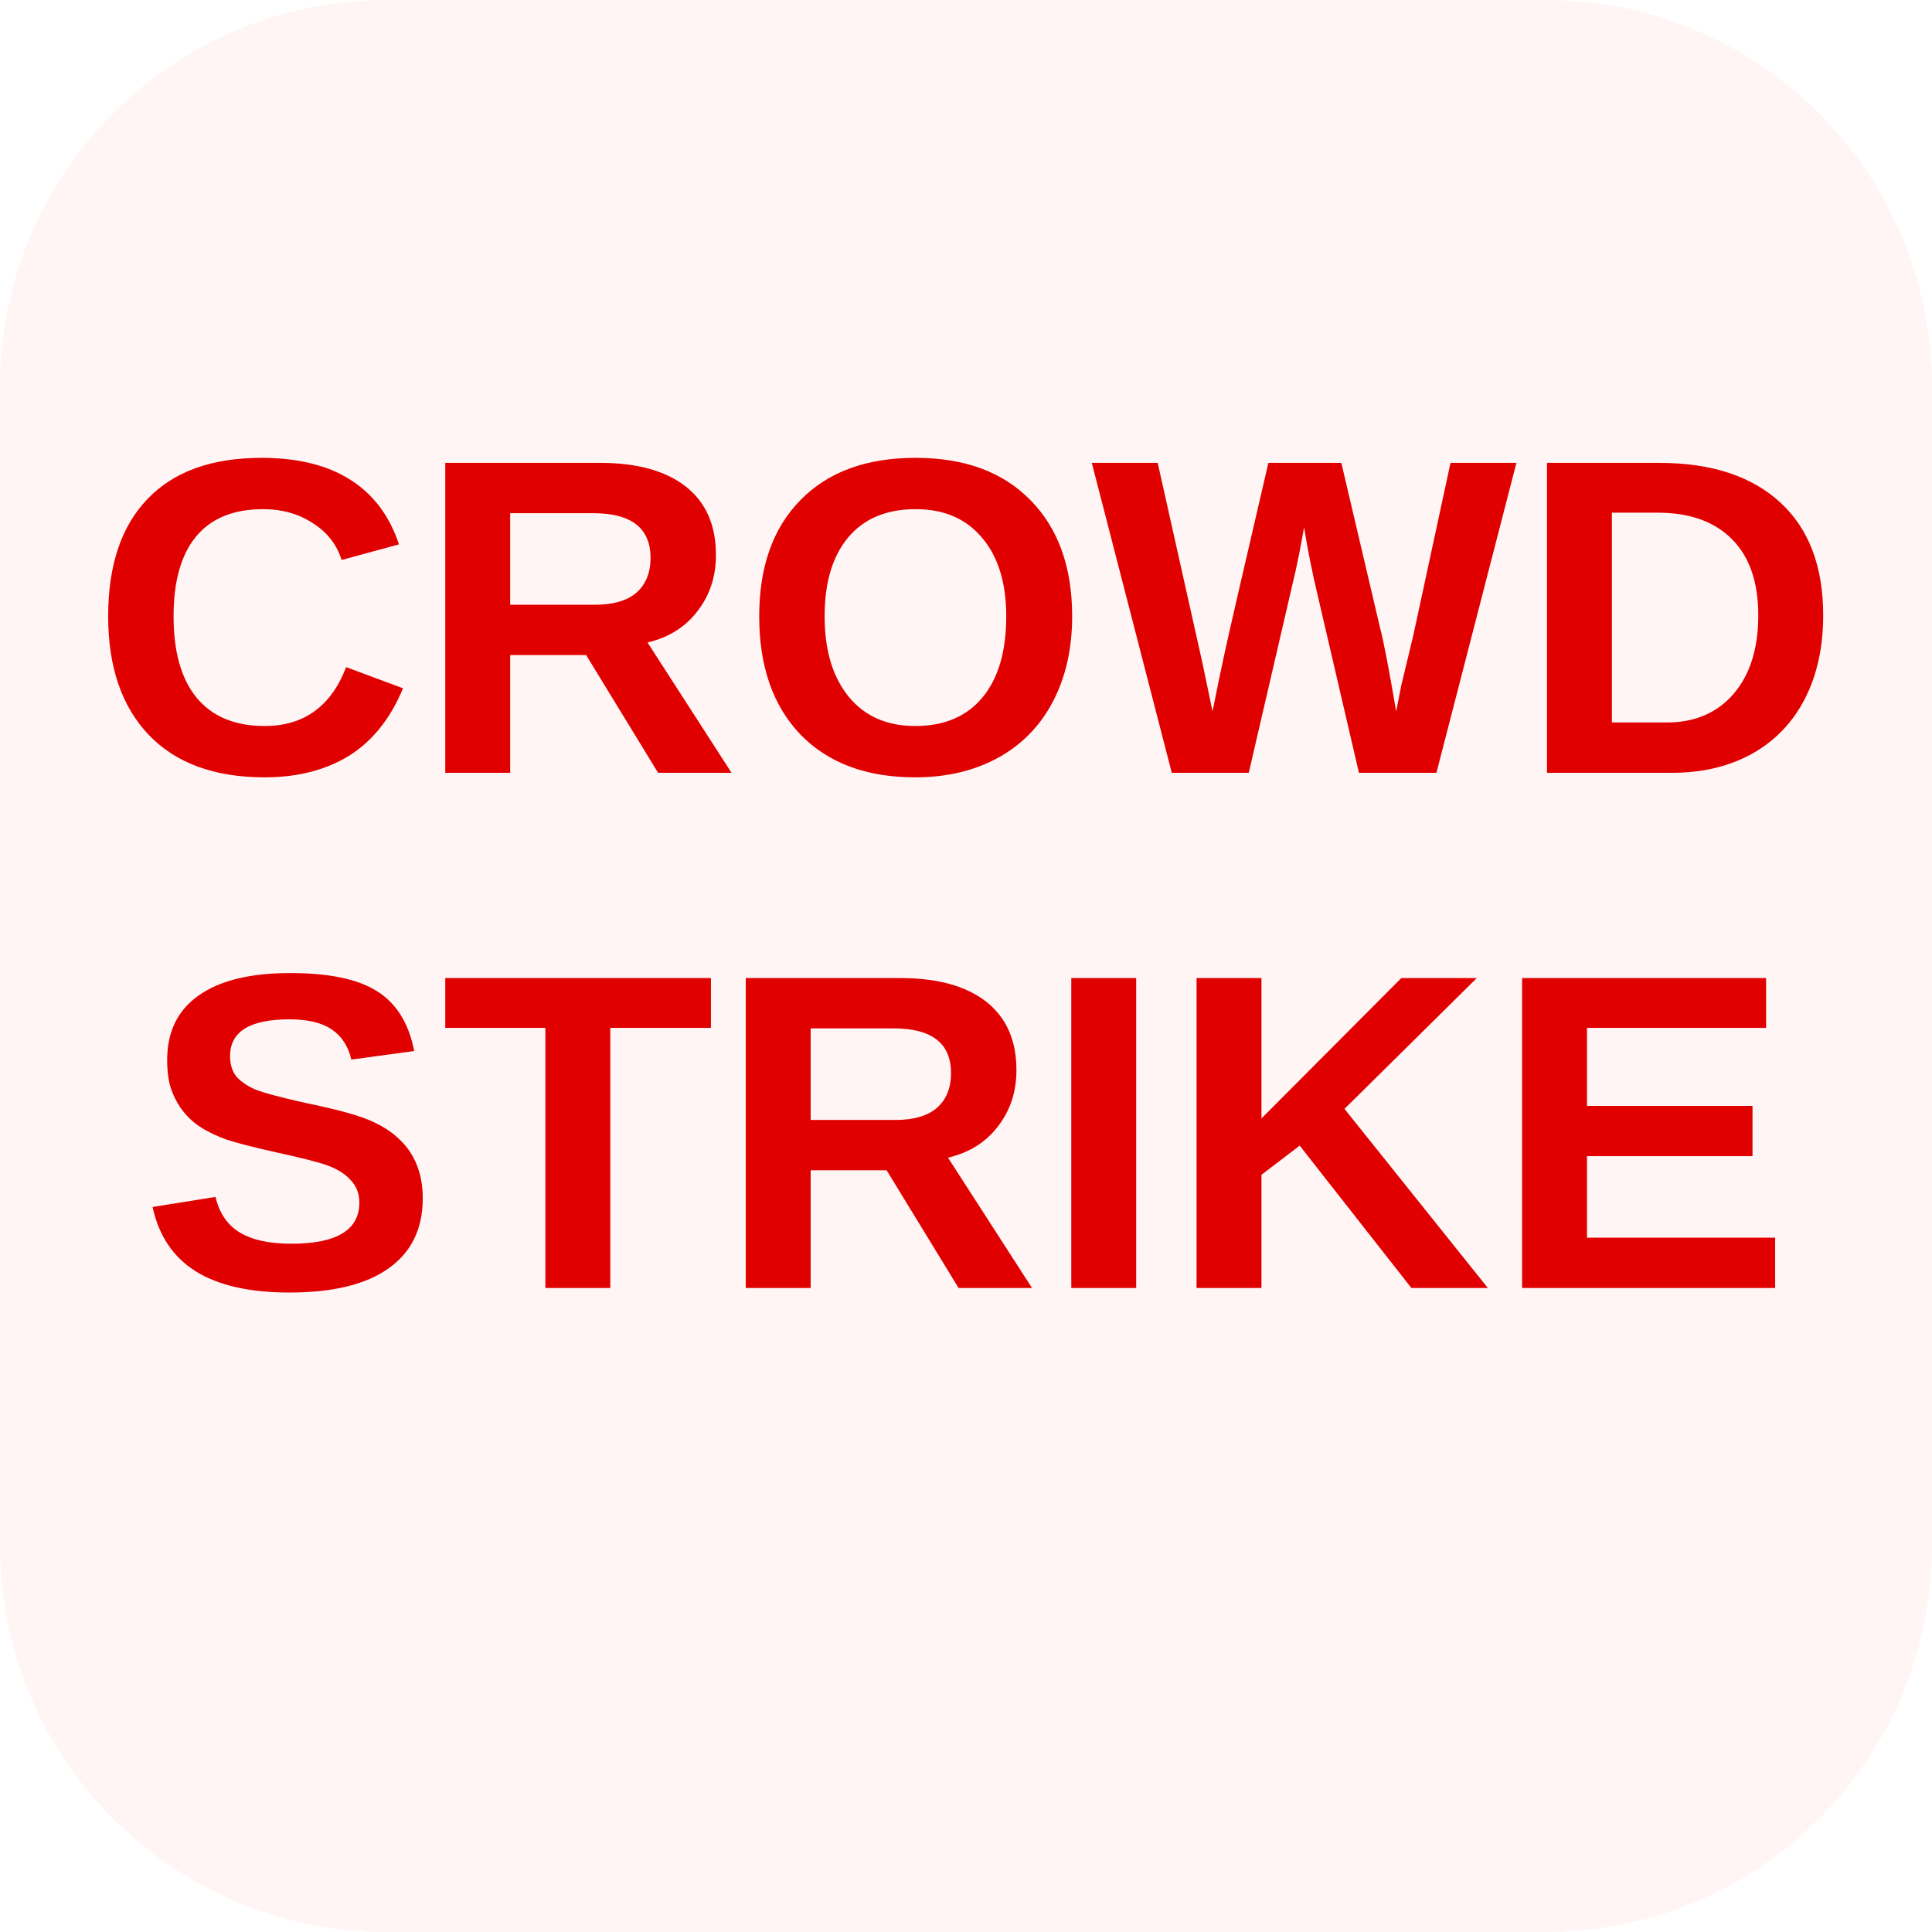
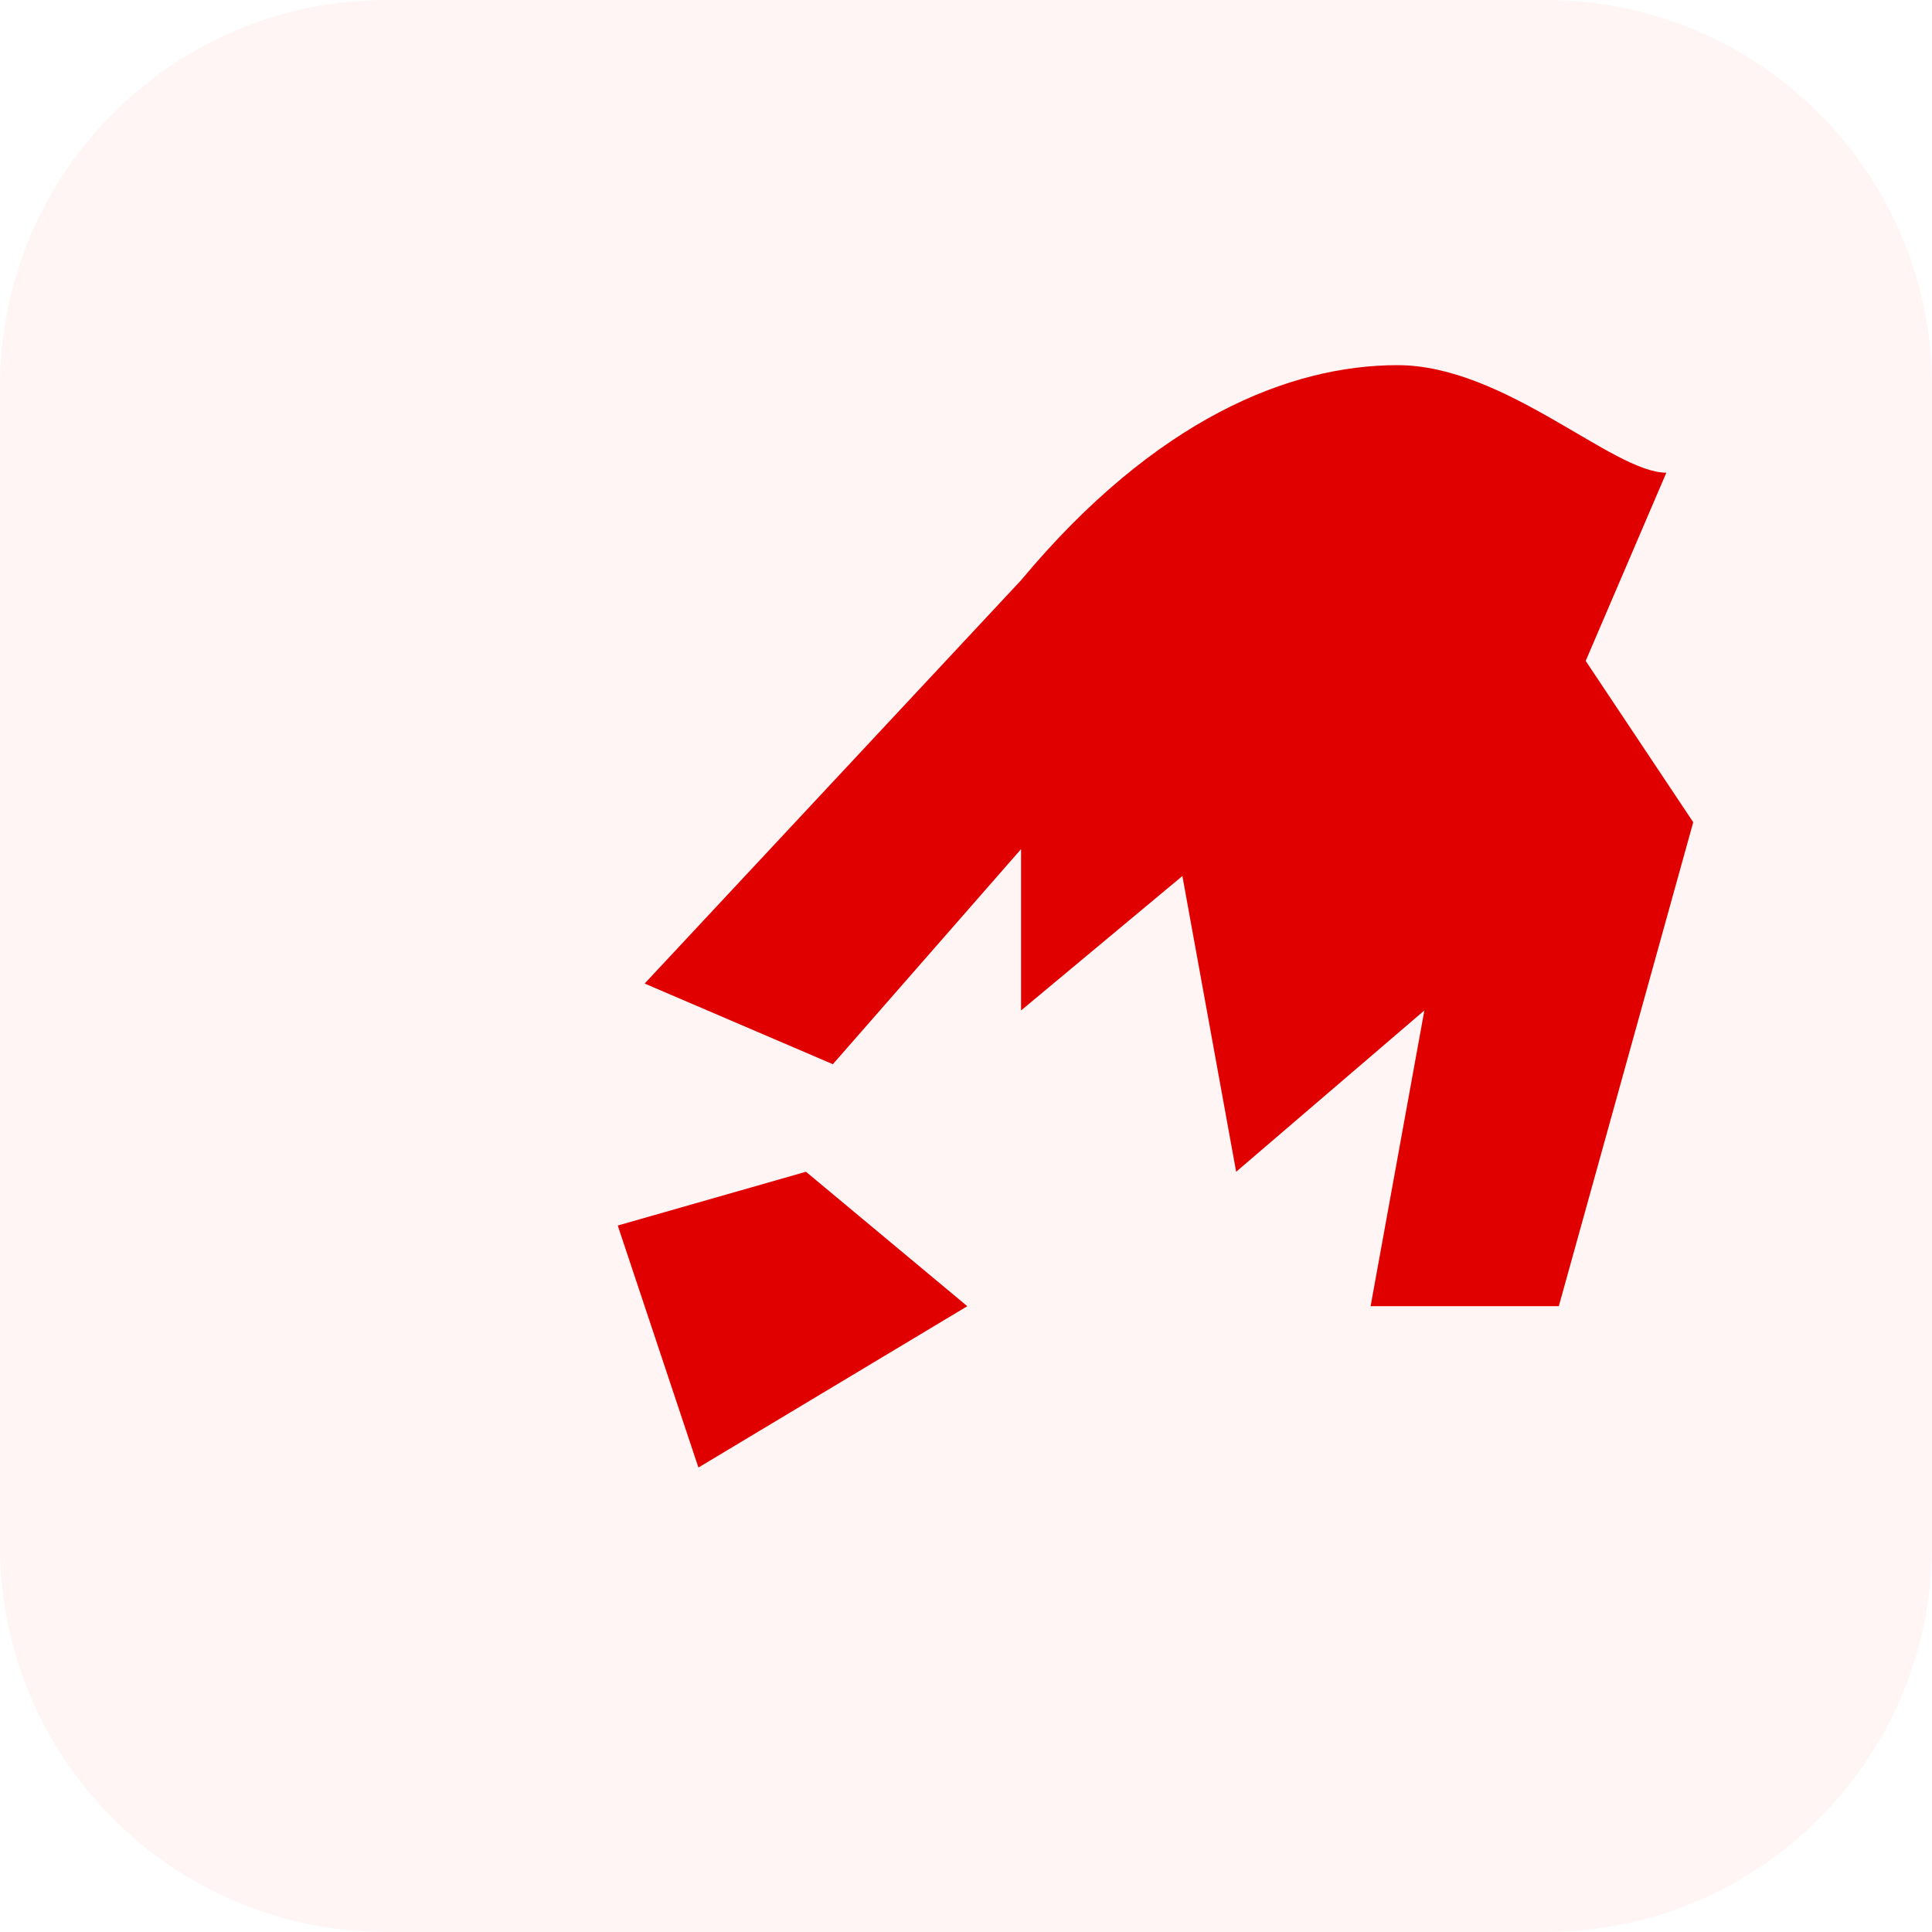
<svg xmlns="http://www.w3.org/2000/svg" viewBox="0 0 60 60">
  <rect width="60" height="60" rx="12" fill="#fff5f5" />
-   <text x="30" y="24" text-anchor="middle" font-family="Arial, sans-serif" font-weight="900" font-size="14" fill="#E00000">CROWD</text>
-   <text x="30" y="40" text-anchor="middle" font-family="Arial, sans-serif" font-weight="900" font-size="14" fill="#E00000">STRIKE</text>
+   <g transform="translate(10, 8) scale(1.67)">
+     <path d="M20 2C18 2 15.5 3 13 6L6 13.5l3.5 1.5 3.5-4v3l3-2.5 1 5.5 3.5-3-1 5.5h3.5l2.5-9-2-3 1.5-3.5C24 4 22 2 20 2z" fill="#E00000" />
+     <path d="M9 17l-3.5 1 1.5 4.5 5-3z" fill="#E00000" />
+   </g>
</svg>
